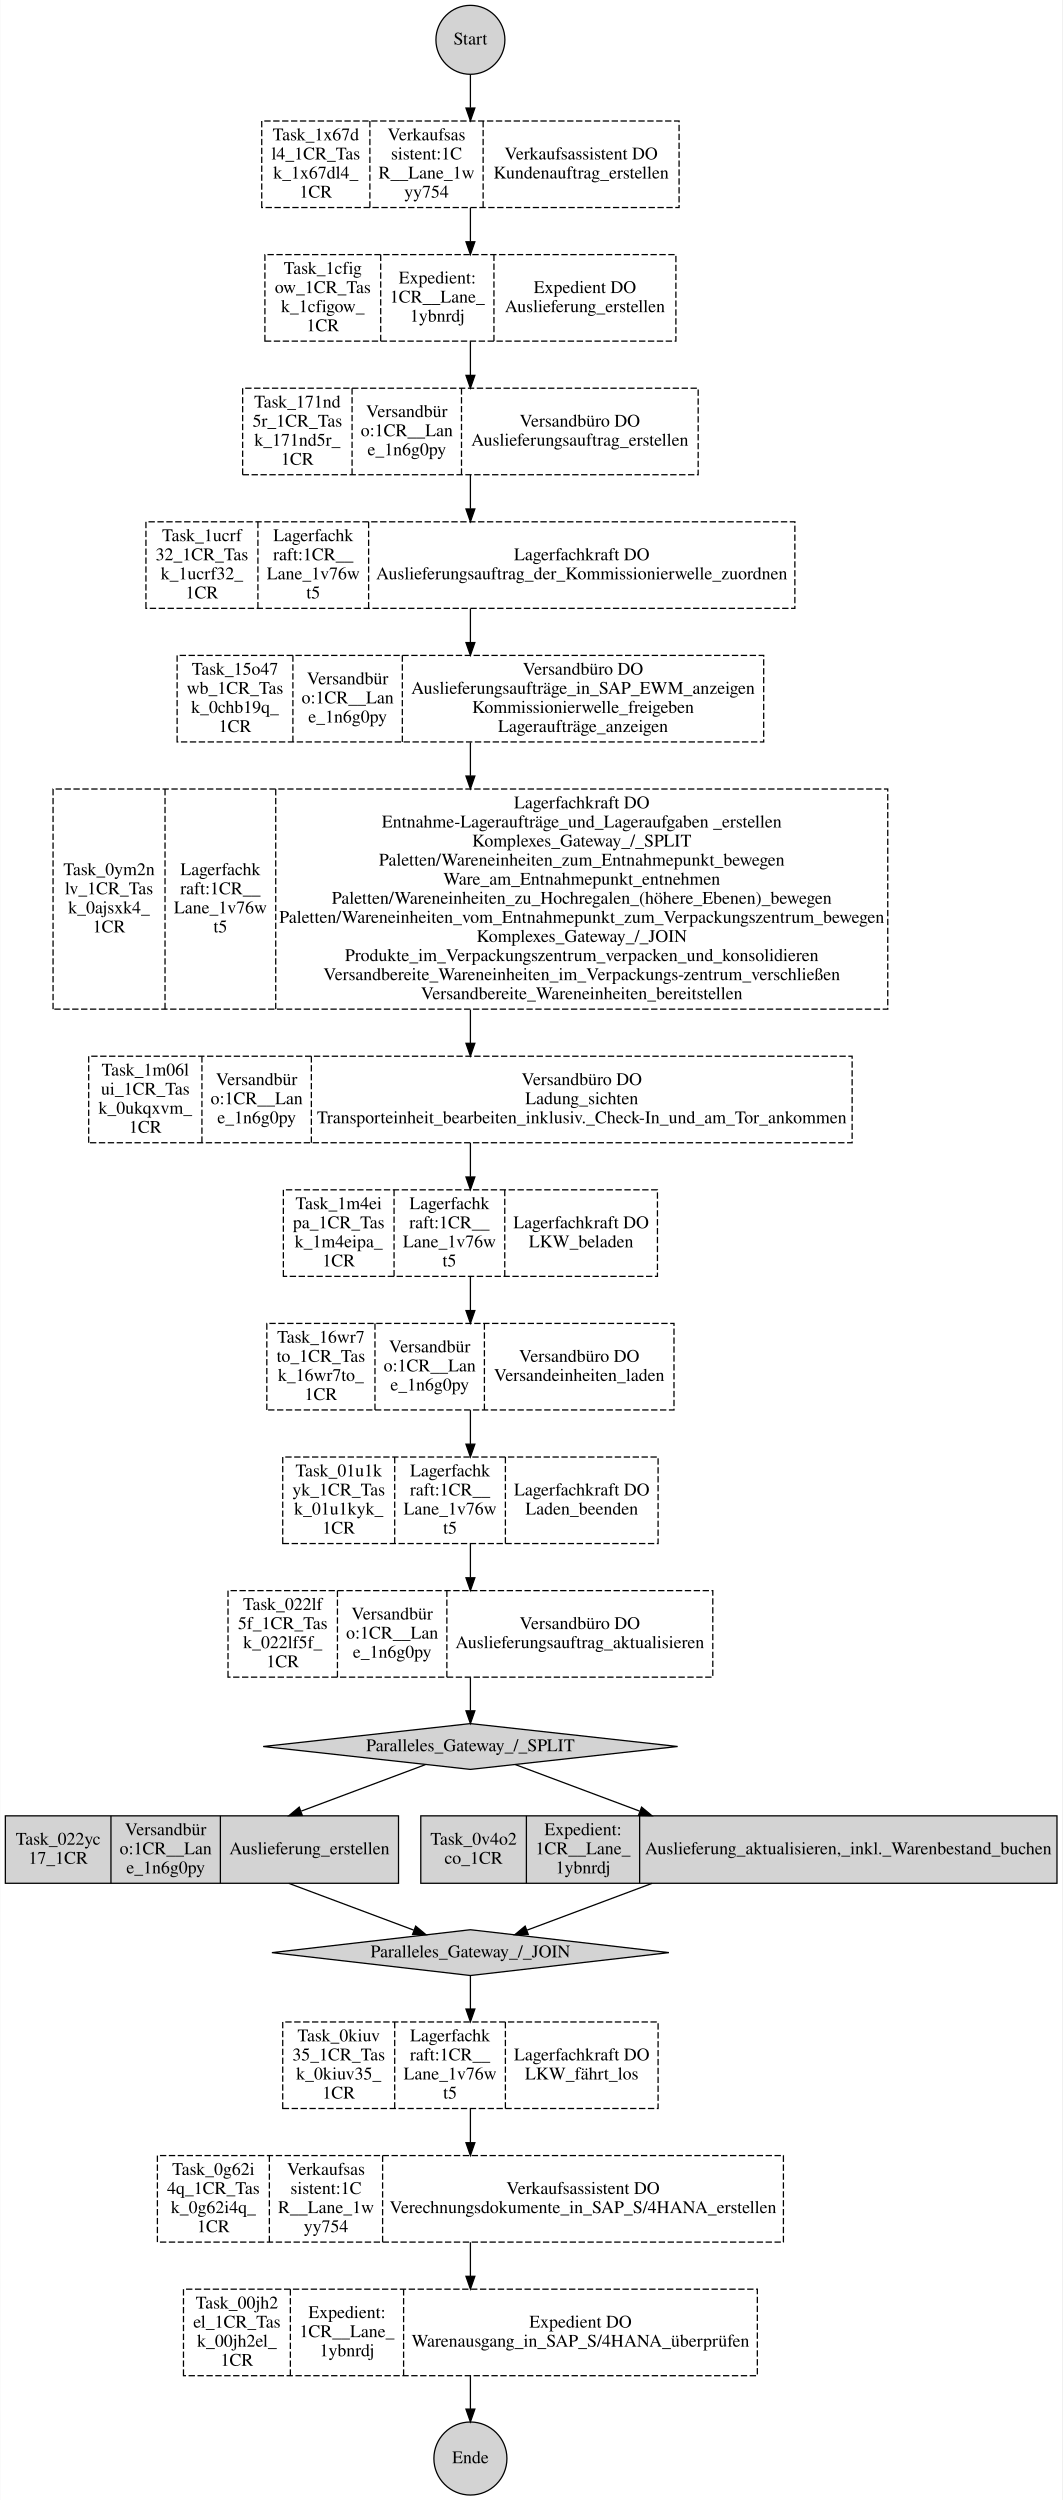
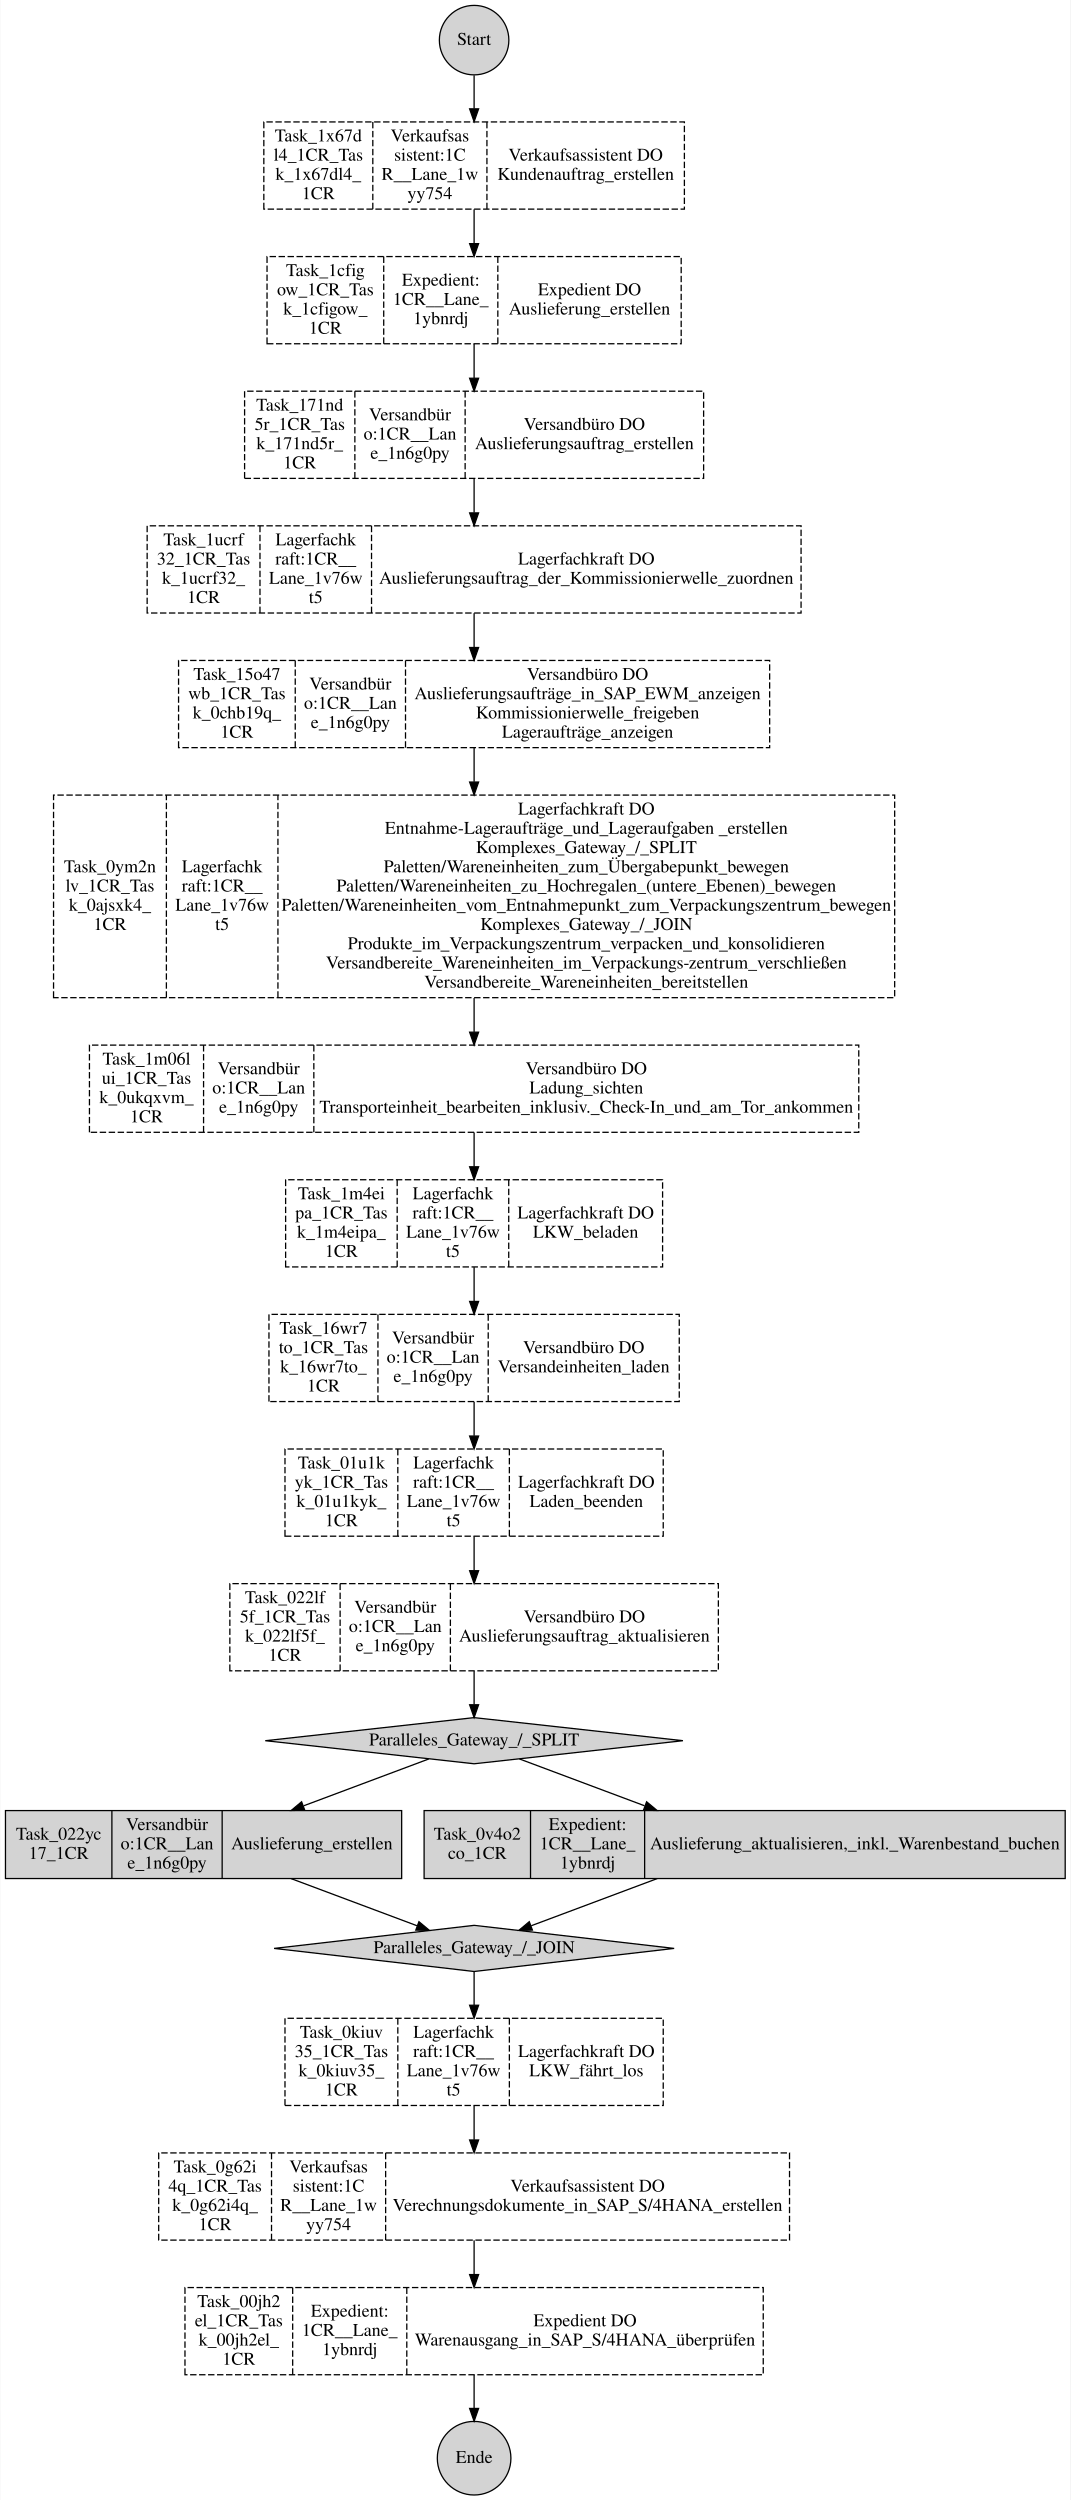
- <svg xmlns="http://www.w3.org/2000/svg" width="600px" height="1412px" viewBox="0.00 0.00 834.50 1964.79">
-   <g id="graph0" class="graph" transform="scale(1.0 1.0) rotate(0) translate(4 1960.79)">
-     <polygon fill="white" stroke="transparent" points="-4,4 -4,-1960.79 830.5,-1960.79 830.5,4 -4,4" />
+ <svg xmlns="http://www.w3.org/2000/svg" width="600px" height="1401px" viewBox="0.00 0.00 834.50 1949.79">
+   <g id="graph0" class="graph" transform="scale(1.0 1.0) rotate(0) translate(4 1945.79)">
+     <polygon fill="white" stroke="transparent" points="-4,4 -4,-1945.79 830.5,-1945.79 830.5,4 -4,4" />
    <g id="node1" class="node">
      <ellipse fill="lightgrey" stroke="black" cx="365.5" cy="-28.6" rx="28.7" ry="28.7" />
      <text text-anchor="middle" x="365.5" y="-24.9" font-family="Times,serif" font-size="14.00">Ende</text>
    </g>
    <g id="node2" class="node">
      <polygon fill="none" stroke="black" stroke-dasharray="5,2" points="175,-642.69 175,-710.69 556,-710.69 556,-642.69 175,-642.69" />
      <text text-anchor="middle" x="218" y="-695.49" font-family="Times,serif" font-size="14.00">Task_022lf</text>
      <text text-anchor="middle" x="218" y="-680.49" font-family="Times,serif" font-size="14.00">5f_1CR_Tas</text>
      <text text-anchor="middle" x="218" y="-665.49" font-family="Times,serif" font-size="14.00">k_022lf5f_</text>
      <text text-anchor="middle" x="218" y="-650.49" font-family="Times,serif" font-size="14.00">1CR</text>
      <polyline fill="none" stroke="black" stroke-dasharray="5,2" points="261,-642.69 261,-710.69 " />
      <text text-anchor="middle" x="304" y="-687.99" font-family="Times,serif" font-size="14.00">Versandbür</text>
      <text text-anchor="middle" x="304" y="-672.99" font-family="Times,serif" font-size="14.00">o:1CR__Lan</text>
      <text text-anchor="middle" x="304" y="-657.99" font-family="Times,serif" font-size="14.00">e_1n6g0py</text>
      <polyline fill="none" stroke="black" stroke-dasharray="5,2" points="347,-642.69 347,-710.69 " />
      <text text-anchor="middle" x="451.5" y="-680.49" font-family="Times,serif" font-size="14.00">Versandbüro DO</text>
      <text text-anchor="middle" x="451.5" y="-665.49" font-family="Times,serif" font-size="14.00"> Auslieferungsauftrag_aktualisieren</text>
    </g>
    <g id="node10" class="node">
      <polygon fill="lightgrey" stroke="black" points="365.5,-606.19 202.62,-588.19 365.5,-570.19 528.38,-588.19 365.5,-606.19" />
      <text text-anchor="middle" x="365.5" y="-584.49" font-family="Times,serif" font-size="14.00">Paralleles_Gateway_/_SPLIT</text>
    </g>
    <g id="edge1" class="edge">
      <path fill="none" stroke="black" d="M365.5,-642.5C365.5,-633.89 365.5,-624.71 365.5,-616.44" />
      <polygon fill="black" stroke="black" points="369,-616.22 365.5,-606.22 362,-616.22 369,-616.22" />
    </g>
    <g id="node3" class="node">
-       <polygon fill="none" stroke="black" stroke-dasharray="5,2" points="201.5,-1797.69 201.5,-1865.69 529.5,-1865.69 529.5,-1797.69 201.5,-1797.69" />
-       <text text-anchor="middle" x="244" y="-1850.49" font-family="Times,serif" font-size="14.00">Task_1x67d</text>
-       <text text-anchor="middle" x="244" y="-1835.49" font-family="Times,serif" font-size="14.00">l4_1CR_Tas</text>
-       <text text-anchor="middle" x="244" y="-1820.49" font-family="Times,serif" font-size="14.00">k_1x67dl4_</text>
-       <text text-anchor="middle" x="244" y="-1805.49" font-family="Times,serif" font-size="14.00">1CR</text>
-       <polyline fill="none" stroke="black" stroke-dasharray="5,2" points="286.5,-1797.69 286.5,-1865.69 " />
-       <text text-anchor="middle" x="331" y="-1850.49" font-family="Times,serif" font-size="14.00">Verkaufsas</text>
-       <text text-anchor="middle" x="331" y="-1835.49" font-family="Times,serif" font-size="14.00">sistent:1C</text>
-       <text text-anchor="middle" x="331" y="-1820.49" font-family="Times,serif" font-size="14.00">R__Lane_1w</text>
-       <text text-anchor="middle" x="331" y="-1805.49" font-family="Times,serif" font-size="14.00">yy754</text>
-       <polyline fill="none" stroke="black" stroke-dasharray="5,2" points="375.5,-1797.69 375.5,-1865.69 " />
-       <text text-anchor="middle" x="452.5" y="-1835.49" font-family="Times,serif" font-size="14.00">Verkaufsassistent DO</text>
-       <text text-anchor="middle" x="452.5" y="-1820.49" font-family="Times,serif" font-size="14.00"> Kundenauftrag_erstellen</text>
+       <polygon fill="none" stroke="black" stroke-dasharray="5,2" points="201.5,-1782.69 201.5,-1850.69 529.5,-1850.69 529.5,-1782.69 201.5,-1782.69" />
+       <text text-anchor="middle" x="244" y="-1835.49" font-family="Times,serif" font-size="14.00">Task_1x67d</text>
+       <text text-anchor="middle" x="244" y="-1820.49" font-family="Times,serif" font-size="14.00">l4_1CR_Tas</text>
+       <text text-anchor="middle" x="244" y="-1805.49" font-family="Times,serif" font-size="14.00">k_1x67dl4_</text>
+       <text text-anchor="middle" x="244" y="-1790.49" font-family="Times,serif" font-size="14.00">1CR</text>
+       <polyline fill="none" stroke="black" stroke-dasharray="5,2" points="286.5,-1782.69 286.5,-1850.69 " />
+       <text text-anchor="middle" x="331" y="-1835.49" font-family="Times,serif" font-size="14.00">Verkaufsas</text>
+       <text text-anchor="middle" x="331" y="-1820.49" font-family="Times,serif" font-size="14.00">sistent:1C</text>
+       <text text-anchor="middle" x="331" y="-1805.49" font-family="Times,serif" font-size="14.00">R__Lane_1w</text>
+       <text text-anchor="middle" x="331" y="-1790.49" font-family="Times,serif" font-size="14.00">yy754</text>
+       <polyline fill="none" stroke="black" stroke-dasharray="5,2" points="375.5,-1782.69 375.5,-1850.69 " />
+       <text text-anchor="middle" x="452.5" y="-1820.49" font-family="Times,serif" font-size="14.00">Verkaufsassistent DO</text>
+       <text text-anchor="middle" x="452.5" y="-1805.49" font-family="Times,serif" font-size="14.00"> Kundenauftrag_erstellen</text>
    </g>
    <g id="node16" class="node">
-       <polygon fill="none" stroke="black" stroke-dasharray="5,2" points="204,-1692.69 204,-1760.69 527,-1760.69 527,-1692.69 204,-1692.69" />
-       <text text-anchor="middle" x="249.5" y="-1745.49" font-family="Times,serif" font-size="14.00">Task_1cfig</text>
-       <text text-anchor="middle" x="249.5" y="-1730.49" font-family="Times,serif" font-size="14.00">ow_1CR_Tas</text>
-       <text text-anchor="middle" x="249.5" y="-1715.49" font-family="Times,serif" font-size="14.00">k_1cfigow_</text>
-       <text text-anchor="middle" x="249.5" y="-1700.49" font-family="Times,serif" font-size="14.00">1CR</text>
-       <polyline fill="none" stroke="black" stroke-dasharray="5,2" points="295,-1692.69 295,-1760.69 " />
-       <text text-anchor="middle" x="339.5" y="-1737.99" font-family="Times,serif" font-size="14.00">Expedient:</text>
-       <text text-anchor="middle" x="339.5" y="-1722.99" font-family="Times,serif" font-size="14.00">1CR__Lane_</text>
-       <text text-anchor="middle" x="339.5" y="-1707.99" font-family="Times,serif" font-size="14.00">1ybnrdj</text>
-       <polyline fill="none" stroke="black" stroke-dasharray="5,2" points="384,-1692.69 384,-1760.69 " />
-       <text text-anchor="middle" x="455.5" y="-1730.49" font-family="Times,serif" font-size="14.00">Expedient DO</text>
-       <text text-anchor="middle" x="455.5" y="-1715.49" font-family="Times,serif" font-size="14.00"> Auslieferung_erstellen</text>
+       <polygon fill="none" stroke="black" stroke-dasharray="5,2" points="204,-1677.69 204,-1745.69 527,-1745.69 527,-1677.69 204,-1677.69" />
+       <text text-anchor="middle" x="249.5" y="-1730.49" font-family="Times,serif" font-size="14.00">Task_1cfig</text>
+       <text text-anchor="middle" x="249.5" y="-1715.49" font-family="Times,serif" font-size="14.00">ow_1CR_Tas</text>
+       <text text-anchor="middle" x="249.5" y="-1700.49" font-family="Times,serif" font-size="14.00">k_1cfigow_</text>
+       <text text-anchor="middle" x="249.5" y="-1685.49" font-family="Times,serif" font-size="14.00">1CR</text>
+       <polyline fill="none" stroke="black" stroke-dasharray="5,2" points="295,-1677.69 295,-1745.69 " />
+       <text text-anchor="middle" x="339.5" y="-1722.99" font-family="Times,serif" font-size="14.00">Expedient:</text>
+       <text text-anchor="middle" x="339.5" y="-1707.99" font-family="Times,serif" font-size="14.00">1CR__Lane_</text>
+       <text text-anchor="middle" x="339.5" y="-1692.99" font-family="Times,serif" font-size="14.00">1ybnrdj</text>
+       <polyline fill="none" stroke="black" stroke-dasharray="5,2" points="384,-1677.69 384,-1745.69 " />
+       <text text-anchor="middle" x="455.5" y="-1715.49" font-family="Times,serif" font-size="14.00">Expedient DO</text>
+       <text text-anchor="middle" x="455.5" y="-1700.49" font-family="Times,serif" font-size="14.00"> Auslieferung_erstellen</text>
    </g>
    <g id="edge2" class="edge">
-       <path fill="none" stroke="black" d="M365.5,-1797.54C365.5,-1789.08 365.5,-1779.87 365.5,-1770.99" />
-       <polygon fill="black" stroke="black" points="369,-1770.79 365.5,-1760.79 362,-1770.79 369,-1770.79" />
+       <path fill="none" stroke="black" d="M365.5,-1782.54C365.5,-1774.08 365.5,-1764.87 365.5,-1755.99" />
+       <polygon fill="black" stroke="black" points="369,-1755.79 365.5,-1745.79 362,-1755.79 369,-1755.79" />
    </g>
    <g id="node4" class="node">
      <polygon fill="none" stroke="black" stroke-dasharray="5,2" points="218.5,-957.69 218.5,-1025.69 512.5,-1025.69 512.5,-957.69 218.5,-957.69" />
      <text text-anchor="middle" x="262" y="-1010.49" font-family="Times,serif" font-size="14.00">Task_1m4ei</text>
      <text text-anchor="middle" x="262" y="-995.49" font-family="Times,serif" font-size="14.00">pa_1CR_Tas</text>
      <text text-anchor="middle" x="262" y="-980.49" font-family="Times,serif" font-size="14.00">k_1m4eipa_</text>
      <text text-anchor="middle" x="262" y="-965.49" font-family="Times,serif" font-size="14.00">1CR</text>
      <polyline fill="none" stroke="black" stroke-dasharray="5,2" points="305.5,-957.69 305.5,-1025.69 " />
      <text text-anchor="middle" x="349" y="-1010.49" font-family="Times,serif" font-size="14.00">Lagerfachk</text>
      <text text-anchor="middle" x="349" y="-995.49" font-family="Times,serif" font-size="14.00">raft:1CR__</text>
      <text text-anchor="middle" x="349" y="-980.49" font-family="Times,serif" font-size="14.00">Lane_1v76w</text>
      <text text-anchor="middle" x="349" y="-965.49" font-family="Times,serif" font-size="14.00">t5</text>
      <polyline fill="none" stroke="black" stroke-dasharray="5,2" points="392.5,-957.69 392.5,-1025.69 " />
      <text text-anchor="middle" x="452.5" y="-995.49" font-family="Times,serif" font-size="14.00">Lagerfachkraft DO</text>
      <text text-anchor="middle" x="452.5" y="-980.49" font-family="Times,serif" font-size="14.00"> LKW_beladen</text>
    </g>
    <g id="node6" class="node">
      <polygon fill="none" stroke="black" stroke-dasharray="5,2" points="205.5,-852.69 205.5,-920.69 525.5,-920.69 525.5,-852.69 205.5,-852.69" />
      <text text-anchor="middle" x="248" y="-905.49" font-family="Times,serif" font-size="14.00">Task_16wr7</text>
      <text text-anchor="middle" x="248" y="-890.49" font-family="Times,serif" font-size="14.00">to_1CR_Tas</text>
      <text text-anchor="middle" x="248" y="-875.49" font-family="Times,serif" font-size="14.00">k_16wr7to_</text>
      <text text-anchor="middle" x="248" y="-860.49" font-family="Times,serif" font-size="14.00">1CR</text>
      <polyline fill="none" stroke="black" stroke-dasharray="5,2" points="290.5,-852.69 290.5,-920.69 " />
      <text text-anchor="middle" x="333.5" y="-897.99" font-family="Times,serif" font-size="14.00">Versandbür</text>
      <text text-anchor="middle" x="333.5" y="-882.99" font-family="Times,serif" font-size="14.00">o:1CR__Lan</text>
      <text text-anchor="middle" x="333.5" y="-867.99" font-family="Times,serif" font-size="14.00">e_1n6g0py</text>
      <polyline fill="none" stroke="black" stroke-dasharray="5,2" points="376.5,-852.69 376.5,-920.69 " />
      <text text-anchor="middle" x="451" y="-890.49" font-family="Times,serif" font-size="14.00">Versandbüro DO</text>
      <text text-anchor="middle" x="451" y="-875.49" font-family="Times,serif" font-size="14.00"> Versandeinheiten_laden</text>
    </g>
    <g id="edge3" class="edge">
      <path fill="none" stroke="black" d="M365.5,-957.54C365.5,-949.08 365.5,-939.87 365.5,-930.99" />
      <polygon fill="black" stroke="black" points="369,-930.79 365.5,-920.79 362,-930.79 369,-930.79" />
    </g>
    <g id="node5" class="node">
      <polygon fill="lightgrey" stroke="black" points="0,-480.69 0,-533.69 309,-533.69 309,-480.69 0,-480.69" />
      <text text-anchor="middle" x="41.5" y="-510.99" font-family="Times,serif" font-size="14.00">Task_022yc</text>
      <text text-anchor="middle" x="41.5" y="-495.99" font-family="Times,serif" font-size="14.00">17_1CR</text>
      <polyline fill="none" stroke="black" points="83,-480.69 83,-533.69 " />
      <text text-anchor="middle" x="126" y="-518.49" font-family="Times,serif" font-size="14.00">Versandbür</text>
      <text text-anchor="middle" x="126" y="-503.49" font-family="Times,serif" font-size="14.00">o:1CR__Lan</text>
      <text text-anchor="middle" x="126" y="-488.49" font-family="Times,serif" font-size="14.00">e_1n6g0py</text>
      <polyline fill="none" stroke="black" points="169,-480.69 169,-533.69 " />
      <text text-anchor="middle" x="239" y="-503.49" font-family="Times,serif" font-size="14.00">Auslieferung_erstellen</text>
    </g>
    <g id="node15" class="node">
      <polygon fill="lightgrey" stroke="black" points="365.5,-444.19 209.49,-426.19 365.5,-408.19 521.51,-426.19 365.5,-444.19" />
      <text text-anchor="middle" x="365.5" y="-422.49" font-family="Times,serif" font-size="14.00">Paralleles_Gateway_/_JOIN</text>
    </g>
    <g id="edge4" class="edge">
      <path fill="none" stroke="black" d="M222.71,-480.65C254.92,-468.6 292.44,-454.55 320.94,-443.88" />
      <polygon fill="black" stroke="black" points="322.48,-447.04 330.62,-440.26 320.03,-440.48 322.48,-447.04" />
    </g>
    <g id="node13" class="node">
      <polygon fill="none" stroke="black" stroke-dasharray="5,2" points="218,-747.69 218,-815.69 513,-815.69 513,-747.69 218,-747.69" />
      <text text-anchor="middle" x="262" y="-800.49" font-family="Times,serif" font-size="14.00">Task_01u1k</text>
      <text text-anchor="middle" x="262" y="-785.49" font-family="Times,serif" font-size="14.00">yk_1CR_Tas</text>
      <text text-anchor="middle" x="262" y="-770.49" font-family="Times,serif" font-size="14.00">k_01u1kyk_</text>
      <text text-anchor="middle" x="262" y="-755.49" font-family="Times,serif" font-size="14.00">1CR</text>
      <polyline fill="none" stroke="black" stroke-dasharray="5,2" points="306,-747.69 306,-815.69 " />
      <text text-anchor="middle" x="349.5" y="-800.49" font-family="Times,serif" font-size="14.00">Lagerfachk</text>
      <text text-anchor="middle" x="349.5" y="-785.49" font-family="Times,serif" font-size="14.00">raft:1CR__</text>
      <text text-anchor="middle" x="349.5" y="-770.49" font-family="Times,serif" font-size="14.00">Lane_1v76w</text>
      <text text-anchor="middle" x="349.5" y="-755.49" font-family="Times,serif" font-size="14.00">t5</text>
      <polyline fill="none" stroke="black" stroke-dasharray="5,2" points="393,-747.69 393,-815.69 " />
      <text text-anchor="middle" x="453" y="-785.49" font-family="Times,serif" font-size="14.00">Lagerfachkraft DO</text>
      <text text-anchor="middle" x="453" y="-770.49" font-family="Times,serif" font-size="14.00"> Laden_beenden</text>
    </g>
    <g id="edge5" class="edge">
      <path fill="none" stroke="black" d="M365.5,-852.54C365.5,-844.08 365.5,-834.87 365.5,-825.99" />
      <polygon fill="black" stroke="black" points="369,-825.79 365.5,-815.79 362,-825.79 369,-825.79" />
    </g>
    <g id="node7" class="node">
-       <polygon fill="none" stroke="black" stroke-dasharray="5,2" points="110.5,-1482.69 110.5,-1550.69 620.5,-1550.69 620.5,-1482.69 110.5,-1482.69" />
-       <text text-anchor="middle" x="154.5" y="-1535.49" font-family="Times,serif" font-size="14.00">Task_1ucrf</text>
-       <text text-anchor="middle" x="154.5" y="-1520.49" font-family="Times,serif" font-size="14.00">32_1CR_Tas</text>
-       <text text-anchor="middle" x="154.5" y="-1505.49" font-family="Times,serif" font-size="14.00">k_1ucrf32_</text>
-       <text text-anchor="middle" x="154.5" y="-1490.49" font-family="Times,serif" font-size="14.00">1CR</text>
-       <polyline fill="none" stroke="black" stroke-dasharray="5,2" points="198.5,-1482.69 198.5,-1550.69 " />
-       <text text-anchor="middle" x="242" y="-1535.49" font-family="Times,serif" font-size="14.00">Lagerfachk</text>
-       <text text-anchor="middle" x="242" y="-1520.49" font-family="Times,serif" font-size="14.00">raft:1CR__</text>
-       <text text-anchor="middle" x="242" y="-1505.49" font-family="Times,serif" font-size="14.00">Lane_1v76w</text>
-       <text text-anchor="middle" x="242" y="-1490.49" font-family="Times,serif" font-size="14.00">t5</text>
-       <polyline fill="none" stroke="black" stroke-dasharray="5,2" points="285.5,-1482.69 285.5,-1550.69 " />
-       <text text-anchor="middle" x="453" y="-1520.49" font-family="Times,serif" font-size="14.00">Lagerfachkraft DO</text>
-       <text text-anchor="middle" x="453" y="-1505.49" font-family="Times,serif" font-size="14.00"> Auslieferungsauftrag_der_Kommissionierwelle_zuordnen</text>
+       <polygon fill="none" stroke="black" stroke-dasharray="5,2" points="110.5,-1467.69 110.5,-1535.69 620.5,-1535.69 620.5,-1467.69 110.5,-1467.69" />
+       <text text-anchor="middle" x="154.5" y="-1520.49" font-family="Times,serif" font-size="14.00">Task_1ucrf</text>
+       <text text-anchor="middle" x="154.5" y="-1505.49" font-family="Times,serif" font-size="14.00">32_1CR_Tas</text>
+       <text text-anchor="middle" x="154.5" y="-1490.49" font-family="Times,serif" font-size="14.00">k_1ucrf32_</text>
+       <text text-anchor="middle" x="154.5" y="-1475.49" font-family="Times,serif" font-size="14.00">1CR</text>
+       <polyline fill="none" stroke="black" stroke-dasharray="5,2" points="198.5,-1467.69 198.5,-1535.69 " />
+       <text text-anchor="middle" x="242" y="-1520.49" font-family="Times,serif" font-size="14.00">Lagerfachk</text>
+       <text text-anchor="middle" x="242" y="-1505.49" font-family="Times,serif" font-size="14.00">raft:1CR__</text>
+       <text text-anchor="middle" x="242" y="-1490.49" font-family="Times,serif" font-size="14.00">Lane_1v76w</text>
+       <text text-anchor="middle" x="242" y="-1475.49" font-family="Times,serif" font-size="14.00">t5</text>
+       <polyline fill="none" stroke="black" stroke-dasharray="5,2" points="285.5,-1467.69 285.5,-1535.69 " />
+       <text text-anchor="middle" x="453" y="-1505.49" font-family="Times,serif" font-size="14.00">Lagerfachkraft DO</text>
+       <text text-anchor="middle" x="453" y="-1490.49" font-family="Times,serif" font-size="14.00"> Auslieferungsauftrag_der_Kommissionierwelle_zuordnen</text>
    </g>
    <g id="node12" class="node">
-       <polygon fill="none" stroke="black" stroke-dasharray="5,2" points="135,-1377.69 135,-1445.69 596,-1445.69 596,-1377.69 135,-1377.69" />
-       <text text-anchor="middle" x="180.5" y="-1430.49" font-family="Times,serif" font-size="14.00">Task_15o47</text>
-       <text text-anchor="middle" x="180.5" y="-1415.49" font-family="Times,serif" font-size="14.00">wb_1CR_Tas</text>
-       <text text-anchor="middle" x="180.5" y="-1400.49" font-family="Times,serif" font-size="14.00">k_0chb19q_</text>
-       <text text-anchor="middle" x="180.5" y="-1385.49" font-family="Times,serif" font-size="14.00">1CR</text>
-       <polyline fill="none" stroke="black" stroke-dasharray="5,2" points="226,-1377.69 226,-1445.69 " />
-       <text text-anchor="middle" x="269" y="-1422.99" font-family="Times,serif" font-size="14.00">Versandbür</text>
-       <text text-anchor="middle" x="269" y="-1407.99" font-family="Times,serif" font-size="14.00">o:1CR__Lan</text>
-       <text text-anchor="middle" x="269" y="-1392.99" font-family="Times,serif" font-size="14.00">e_1n6g0py</text>
-       <polyline fill="none" stroke="black" stroke-dasharray="5,2" points="312,-1377.69 312,-1445.69 " />
-       <text text-anchor="middle" x="454" y="-1430.49" font-family="Times,serif" font-size="14.00">Versandbüro DO</text>
-       <text text-anchor="middle" x="454" y="-1415.49" font-family="Times,serif" font-size="14.00"> Auslieferungsaufträge_in_SAP_EWM_anzeigen</text>
-       <text text-anchor="middle" x="454" y="-1400.49" font-family="Times,serif" font-size="14.00">Kommissionierwelle_freigeben</text>
-       <text text-anchor="middle" x="454" y="-1385.49" font-family="Times,serif" font-size="14.00">Lageraufträge_anzeigen</text>
+       <polygon fill="none" stroke="black" stroke-dasharray="5,2" points="135,-1362.69 135,-1430.69 596,-1430.69 596,-1362.69 135,-1362.69" />
+       <text text-anchor="middle" x="180.5" y="-1415.49" font-family="Times,serif" font-size="14.00">Task_15o47</text>
+       <text text-anchor="middle" x="180.5" y="-1400.49" font-family="Times,serif" font-size="14.00">wb_1CR_Tas</text>
+       <text text-anchor="middle" x="180.5" y="-1385.49" font-family="Times,serif" font-size="14.00">k_0chb19q_</text>
+       <text text-anchor="middle" x="180.5" y="-1370.49" font-family="Times,serif" font-size="14.00">1CR</text>
+       <polyline fill="none" stroke="black" stroke-dasharray="5,2" points="226,-1362.69 226,-1430.69 " />
+       <text text-anchor="middle" x="269" y="-1407.99" font-family="Times,serif" font-size="14.00">Versandbür</text>
+       <text text-anchor="middle" x="269" y="-1392.99" font-family="Times,serif" font-size="14.00">o:1CR__Lan</text>
+       <text text-anchor="middle" x="269" y="-1377.99" font-family="Times,serif" font-size="14.00">e_1n6g0py</text>
+       <polyline fill="none" stroke="black" stroke-dasharray="5,2" points="312,-1362.69 312,-1430.69 " />
+       <text text-anchor="middle" x="454" y="-1415.49" font-family="Times,serif" font-size="14.00">Versandbüro DO</text>
+       <text text-anchor="middle" x="454" y="-1400.49" font-family="Times,serif" font-size="14.00"> Auslieferungsaufträge_in_SAP_EWM_anzeigen</text>
+       <text text-anchor="middle" x="454" y="-1385.49" font-family="Times,serif" font-size="14.00">Kommissionierwelle_freigeben</text>
+       <text text-anchor="middle" x="454" y="-1370.49" font-family="Times,serif" font-size="14.00">Lageraufträge_anzeigen</text>
    </g>
    <g id="edge6" class="edge">
-       <path fill="none" stroke="black" d="M365.5,-1482.54C365.5,-1474.08 365.5,-1464.87 365.5,-1455.99" />
-       <polygon fill="black" stroke="black" points="369,-1455.79 365.5,-1445.79 362,-1455.79 369,-1455.79" />
+       <path fill="none" stroke="black" d="M365.5,-1467.54C365.5,-1459.08 365.5,-1449.87 365.5,-1440.99" />
+       <polygon fill="black" stroke="black" points="369,-1440.79 365.5,-1430.79 362,-1440.79 369,-1440.79" />
    </g>
    <g id="node8" class="node">
      <polygon fill="none" stroke="black" stroke-dasharray="5,2" points="218,-303.69 218,-371.69 513,-371.69 513,-303.69 218,-303.69" />
      <text text-anchor="middle" x="262" y="-356.49" font-family="Times,serif" font-size="14.00">Task_0kiuv</text>
      <text text-anchor="middle" x="262" y="-341.49" font-family="Times,serif" font-size="14.00">35_1CR_Tas</text>
      <text text-anchor="middle" x="262" y="-326.49" font-family="Times,serif" font-size="14.00">k_0kiuv35_</text>
      <text text-anchor="middle" x="262" y="-311.49" font-family="Times,serif" font-size="14.00">1CR</text>
      <polyline fill="none" stroke="black" stroke-dasharray="5,2" points="306,-303.69 306,-371.69 " />
      <text text-anchor="middle" x="349.5" y="-356.49" font-family="Times,serif" font-size="14.00">Lagerfachk</text>
      <text text-anchor="middle" x="349.5" y="-341.49" font-family="Times,serif" font-size="14.00">raft:1CR__</text>
      <text text-anchor="middle" x="349.5" y="-326.49" font-family="Times,serif" font-size="14.00">Lane_1v76w</text>
      <text text-anchor="middle" x="349.5" y="-311.49" font-family="Times,serif" font-size="14.00">t5</text>
      <polyline fill="none" stroke="black" stroke-dasharray="5,2" points="393,-303.69 393,-371.69 " />
      <text text-anchor="middle" x="453" y="-341.49" font-family="Times,serif" font-size="14.00">Lagerfachkraft DO</text>
      <text text-anchor="middle" x="453" y="-326.49" font-family="Times,serif" font-size="14.00"> LKW_fährt_los</text>
    </g>
    <g id="node14" class="node">
      <polygon fill="none" stroke="black" stroke-dasharray="5,2" points="119.5,-198.69 119.5,-266.69 611.5,-266.69 611.5,-198.69 119.5,-198.69" />
      <text text-anchor="middle" x="163.5" y="-251.49" font-family="Times,serif" font-size="14.00">Task_0g62i</text>
      <text text-anchor="middle" x="163.5" y="-236.49" font-family="Times,serif" font-size="14.00">4q_1CR_Tas</text>
      <text text-anchor="middle" x="163.5" y="-221.49" font-family="Times,serif" font-size="14.00">k_0g62i4q_</text>
      <text text-anchor="middle" x="163.5" y="-206.49" font-family="Times,serif" font-size="14.00">1CR</text>
      <polyline fill="none" stroke="black" stroke-dasharray="5,2" points="207.5,-198.69 207.5,-266.69 " />
      <text text-anchor="middle" x="252" y="-251.49" font-family="Times,serif" font-size="14.00">Verkaufsas</text>
      <text text-anchor="middle" x="252" y="-236.49" font-family="Times,serif" font-size="14.00">sistent:1C</text>
      <text text-anchor="middle" x="252" y="-221.49" font-family="Times,serif" font-size="14.00">R__Lane_1w</text>
      <text text-anchor="middle" x="252" y="-206.49" font-family="Times,serif" font-size="14.00">yy754</text>
      <polyline fill="none" stroke="black" stroke-dasharray="5,2" points="296.5,-198.69 296.5,-266.69 " />
      <text text-anchor="middle" x="454" y="-236.49" font-family="Times,serif" font-size="14.00">Verkaufsassistent DO</text>
      <text text-anchor="middle" x="454" y="-221.49" font-family="Times,serif" font-size="14.00"> Verechnungsdokumente_in_SAP_S/4HANA_erstellen</text>
    </g>
    <g id="edge7" class="edge">
      <path fill="none" stroke="black" d="M365.5,-303.54C365.5,-295.08 365.5,-285.87 365.5,-276.99" />
      <polygon fill="black" stroke="black" points="369,-276.79 365.5,-266.79 362,-276.79 369,-276.79" />
    </g>
    <g id="node9" class="node">
      <polygon fill="lightgrey" stroke="black" points="326.5,-480.69 326.5,-533.69 826.5,-533.69 826.5,-480.69 326.5,-480.69" />
      <text text-anchor="middle" x="368" y="-510.99" font-family="Times,serif" font-size="14.00">Task_0v4o2</text>
      <text text-anchor="middle" x="368" y="-495.99" font-family="Times,serif" font-size="14.00">co_1CR</text>
      <polyline fill="none" stroke="black" points="409.5,-480.69 409.5,-533.69 " />
      <text text-anchor="middle" x="454" y="-518.49" font-family="Times,serif" font-size="14.00">Expedient:</text>
      <text text-anchor="middle" x="454" y="-503.49" font-family="Times,serif" font-size="14.00">1CR__Lane_</text>
      <text text-anchor="middle" x="454" y="-488.49" font-family="Times,serif" font-size="14.00">1ybnrdj</text>
      <polyline fill="none" stroke="black" points="498.5,-480.69 498.5,-533.69 " />
      <text text-anchor="middle" x="662.5" y="-503.49" font-family="Times,serif" font-size="14.00">Auslieferung_aktualisieren,_inkl._Warenbestand_buchen</text>
    </g>
    <g id="edge8" class="edge">
      <path fill="none" stroke="black" d="M508.29,-480.65C476.08,-468.6 438.56,-454.55 410.06,-443.88" />
      <polygon fill="black" stroke="black" points="410.97,-440.48 400.38,-440.26 408.52,-447.04 410.97,-440.48" />
    </g>
    <g id="edge10" class="edge">
      <path fill="none" stroke="black" d="M330.18,-573.97C303.6,-564.02 266.12,-549.99 232.61,-537.44" />
      <polygon fill="black" stroke="black" points="233.41,-534 222.82,-533.77 230.96,-540.56 233.41,-534" />
    </g>
    <g id="edge9" class="edge">
      <path fill="none" stroke="black" d="M400.82,-573.97C427.4,-564.02 464.88,-549.99 498.39,-537.44" />
      <polygon fill="black" stroke="black" points="500.04,-540.56 508.18,-533.77 497.59,-534 500.04,-540.56" />
    </g>
    <g id="node11" class="node">
-       <polygon fill="none" stroke="black" stroke-dasharray="5,2" points="186.5,-1587.69 186.5,-1655.69 544.5,-1655.69 544.5,-1587.69 186.5,-1587.69" />
-       <text text-anchor="middle" x="229.5" y="-1640.49" font-family="Times,serif" font-size="14.00">Task_171nd</text>
-       <text text-anchor="middle" x="229.5" y="-1625.49" font-family="Times,serif" font-size="14.00">5r_1CR_Tas</text>
-       <text text-anchor="middle" x="229.5" y="-1610.49" font-family="Times,serif" font-size="14.00">k_171nd5r_</text>
-       <text text-anchor="middle" x="229.5" y="-1595.49" font-family="Times,serif" font-size="14.00">1CR</text>
-       <polyline fill="none" stroke="black" stroke-dasharray="5,2" points="272.5,-1587.69 272.5,-1655.69 " />
-       <text text-anchor="middle" x="315.5" y="-1632.99" font-family="Times,serif" font-size="14.00">Versandbür</text>
-       <text text-anchor="middle" x="315.5" y="-1617.99" font-family="Times,serif" font-size="14.00">o:1CR__Lan</text>
-       <text text-anchor="middle" x="315.5" y="-1602.99" font-family="Times,serif" font-size="14.00">e_1n6g0py</text>
-       <polyline fill="none" stroke="black" stroke-dasharray="5,2" points="358.5,-1587.69 358.5,-1655.69 " />
-       <text text-anchor="middle" x="451.5" y="-1625.49" font-family="Times,serif" font-size="14.00">Versandbüro DO</text>
-       <text text-anchor="middle" x="451.5" y="-1610.49" font-family="Times,serif" font-size="14.00"> Auslieferungsauftrag_erstellen</text>
+       <polygon fill="none" stroke="black" stroke-dasharray="5,2" points="186.5,-1572.69 186.5,-1640.69 544.5,-1640.69 544.5,-1572.69 186.5,-1572.69" />
+       <text text-anchor="middle" x="229.5" y="-1625.49" font-family="Times,serif" font-size="14.00">Task_171nd</text>
+       <text text-anchor="middle" x="229.5" y="-1610.49" font-family="Times,serif" font-size="14.00">5r_1CR_Tas</text>
+       <text text-anchor="middle" x="229.5" y="-1595.49" font-family="Times,serif" font-size="14.00">k_171nd5r_</text>
+       <text text-anchor="middle" x="229.5" y="-1580.49" font-family="Times,serif" font-size="14.00">1CR</text>
+       <polyline fill="none" stroke="black" stroke-dasharray="5,2" points="272.5,-1572.69 272.5,-1640.69 " />
+       <text text-anchor="middle" x="315.5" y="-1617.99" font-family="Times,serif" font-size="14.00">Versandbür</text>
+       <text text-anchor="middle" x="315.5" y="-1602.99" font-family="Times,serif" font-size="14.00">o:1CR__Lan</text>
+       <text text-anchor="middle" x="315.5" y="-1587.99" font-family="Times,serif" font-size="14.00">e_1n6g0py</text>
+       <polyline fill="none" stroke="black" stroke-dasharray="5,2" points="358.5,-1572.69 358.5,-1640.69 " />
+       <text text-anchor="middle" x="451.5" y="-1610.49" font-family="Times,serif" font-size="14.00">Versandbüro DO</text>
+       <text text-anchor="middle" x="451.5" y="-1595.49" font-family="Times,serif" font-size="14.00"> Auslieferungsauftrag_erstellen</text>
    </g>
    <g id="edge11" class="edge">
-       <path fill="none" stroke="black" d="M365.5,-1587.54C365.5,-1579.08 365.5,-1569.87 365.5,-1560.99" />
-       <polygon fill="black" stroke="black" points="369,-1560.79 365.5,-1550.79 362,-1560.79 369,-1560.79" />
+       <path fill="none" stroke="black" d="M365.5,-1572.54C365.5,-1564.08 365.5,-1554.87 365.5,-1545.99" />
+       <polygon fill="black" stroke="black" points="369,-1545.79 365.5,-1535.79 362,-1545.79 369,-1545.79" />
    </g>
    <g id="node20" class="node">
-       <polygon fill="none" stroke="black" stroke-dasharray="5,2" points="37.5,-1167.69 37.5,-1340.69 693.5,-1340.69 693.5,-1167.69 37.5,-1167.69" />
-       <text text-anchor="middle" x="81.5" y="-1272.99" font-family="Times,serif" font-size="14.00">Task_0ym2n</text>
-       <text text-anchor="middle" x="81.5" y="-1257.99" font-family="Times,serif" font-size="14.00">lv_1CR_Tas</text>
-       <text text-anchor="middle" x="81.5" y="-1242.99" font-family="Times,serif" font-size="14.00">k_0ajsxk4_</text>
-       <text text-anchor="middle" x="81.5" y="-1227.99" font-family="Times,serif" font-size="14.00">1CR</text>
-       <polyline fill="none" stroke="black" stroke-dasharray="5,2" points="125.5,-1167.69 125.5,-1340.69 " />
-       <text text-anchor="middle" x="169" y="-1272.99" font-family="Times,serif" font-size="14.00">Lagerfachk</text>
-       <text text-anchor="middle" x="169" y="-1257.99" font-family="Times,serif" font-size="14.00">raft:1CR__</text>
-       <text text-anchor="middle" x="169" y="-1242.99" font-family="Times,serif" font-size="14.00">Lane_1v76w</text>
-       <text text-anchor="middle" x="169" y="-1227.99" font-family="Times,serif" font-size="14.00">t5</text>
-       <polyline fill="none" stroke="black" stroke-dasharray="5,2" points="212.5,-1167.69 212.5,-1340.69 " />
-       <text text-anchor="middle" x="453" y="-1325.49" font-family="Times,serif" font-size="14.00">Lagerfachkraft DO</text>
-       <text text-anchor="middle" x="453" y="-1310.49" font-family="Times,serif" font-size="14.00"> Entnahme-Lageraufträge_und_Lageraufgaben _erstellen</text>
-       <text text-anchor="middle" x="453" y="-1295.49" font-family="Times,serif" font-size="14.00">Komplexes_Gateway_/_SPLIT</text>
-       <text text-anchor="middle" x="453" y="-1280.49" font-family="Times,serif" font-size="14.00">Paletten/Wareneinheiten_zum_Entnahmepunkt_bewegen</text>
-       <text text-anchor="middle" x="453" y="-1265.49" font-family="Times,serif" font-size="14.00">Ware_am_Entnahmepunkt_entnehmen</text>
-       <text text-anchor="middle" x="453" y="-1250.49" font-family="Times,serif" font-size="14.00">Paletten/Wareneinheiten_zu_Hochregalen_(höhere_Ebenen)_bewegen</text>
+       <polygon fill="none" stroke="black" stroke-dasharray="5,2" points="37.5,-1167.69 37.5,-1325.69 693.5,-1325.69 693.5,-1167.69 37.5,-1167.69" />
+       <text text-anchor="middle" x="81.5" y="-1265.49" font-family="Times,serif" font-size="14.00">Task_0ym2n</text>
+       <text text-anchor="middle" x="81.5" y="-1250.49" font-family="Times,serif" font-size="14.00">lv_1CR_Tas</text>
+       <text text-anchor="middle" x="81.5" y="-1235.49" font-family="Times,serif" font-size="14.00">k_0ajsxk4_</text>
+       <text text-anchor="middle" x="81.5" y="-1220.49" font-family="Times,serif" font-size="14.00">1CR</text>
+       <polyline fill="none" stroke="black" stroke-dasharray="5,2" points="125.5,-1167.69 125.5,-1325.69 " />
+       <text text-anchor="middle" x="169" y="-1265.49" font-family="Times,serif" font-size="14.00">Lagerfachk</text>
+       <text text-anchor="middle" x="169" y="-1250.49" font-family="Times,serif" font-size="14.00">raft:1CR__</text>
+       <text text-anchor="middle" x="169" y="-1235.49" font-family="Times,serif" font-size="14.00">Lane_1v76w</text>
+       <text text-anchor="middle" x="169" y="-1220.49" font-family="Times,serif" font-size="14.00">t5</text>
+       <polyline fill="none" stroke="black" stroke-dasharray="5,2" points="212.5,-1167.69 212.5,-1325.69 " />
+       <text text-anchor="middle" x="453" y="-1310.49" font-family="Times,serif" font-size="14.00">Lagerfachkraft DO</text>
+       <text text-anchor="middle" x="453" y="-1295.49" font-family="Times,serif" font-size="14.00"> Entnahme-Lageraufträge_und_Lageraufgaben _erstellen</text>
+       <text text-anchor="middle" x="453" y="-1280.49" font-family="Times,serif" font-size="14.00">Komplexes_Gateway_/_SPLIT</text>
+       <text text-anchor="middle" x="453" y="-1265.49" font-family="Times,serif" font-size="14.00">Paletten/Wareneinheiten_zum_Übergabepunkt_bewegen</text>
+       <text text-anchor="middle" x="453" y="-1250.49" font-family="Times,serif" font-size="14.00">Paletten/Wareneinheiten_zu_Hochregalen_(untere_Ebenen)_bewegen</text>
      <text text-anchor="middle" x="453" y="-1235.49" font-family="Times,serif" font-size="14.00">Paletten/Wareneinheiten_vom_Entnahmepunkt_zum_Verpackungszentrum_bewegen</text>
      <text text-anchor="middle" x="453" y="-1220.49" font-family="Times,serif" font-size="14.00">Komplexes_Gateway_/_JOIN</text>
      <text text-anchor="middle" x="453" y="-1205.49" font-family="Times,serif" font-size="14.00">Produkte_im_Verpackungszentrum_verpacken_und_konsolidieren</text>
      <text text-anchor="middle" x="453" y="-1190.49" font-family="Times,serif" font-size="14.00">Versandbereite_Wareneinheiten_im_Verpackungs-zentrum_verschließen</text>
      <text text-anchor="middle" x="453" y="-1175.49" font-family="Times,serif" font-size="14.00">Versandbereite_Wareneinheiten_bereitstellen</text>
    </g>
    <g id="edge12" class="edge">
-       <path fill="none" stroke="black" d="M365.5,-1377.34C365.5,-1369.34 365.5,-1360.4 365.5,-1351.1" />
-       <polygon fill="black" stroke="black" points="369,-1350.89 365.5,-1340.89 362,-1350.89 369,-1350.89" />
+       <path fill="none" stroke="black" d="M365.5,-1362.48C365.5,-1354.41 365.5,-1345.39 365.5,-1336.06" />
+       <polygon fill="black" stroke="black" points="369,-1335.84 365.5,-1325.84 362,-1335.84 369,-1335.84" />
    </g>
    <g id="edge13" class="edge">
      <path fill="none" stroke="black" d="M365.5,-747.54C365.5,-739.08 365.5,-729.87 365.5,-720.99" />
      <polygon fill="black" stroke="black" points="369,-720.79 365.5,-710.79 362,-720.79 369,-720.79" />
    </g>
    <g id="node19" class="node">
      <polygon fill="none" stroke="black" stroke-dasharray="5,2" points="140,-93.69 140,-161.69 591,-161.69 591,-93.69 140,-93.69" />
      <text text-anchor="middle" x="182" y="-146.49" font-family="Times,serif" font-size="14.00">Task_00jh2</text>
      <text text-anchor="middle" x="182" y="-131.49" font-family="Times,serif" font-size="14.00">el_1CR_Tas</text>
      <text text-anchor="middle" x="182" y="-116.49" font-family="Times,serif" font-size="14.00">k_00jh2el_</text>
      <text text-anchor="middle" x="182" y="-101.49" font-family="Times,serif" font-size="14.00">1CR</text>
      <polyline fill="none" stroke="black" stroke-dasharray="5,2" points="224,-93.69 224,-161.69 " />
      <text text-anchor="middle" x="268.5" y="-138.99" font-family="Times,serif" font-size="14.00">Expedient:</text>
      <text text-anchor="middle" x="268.5" y="-123.99" font-family="Times,serif" font-size="14.00">1CR__Lane_</text>
      <text text-anchor="middle" x="268.5" y="-108.99" font-family="Times,serif" font-size="14.00">1ybnrdj</text>
      <polyline fill="none" stroke="black" stroke-dasharray="5,2" points="313,-93.69 313,-161.69 " />
      <text text-anchor="middle" x="452" y="-131.49" font-family="Times,serif" font-size="14.00">Expedient DO</text>
      <text text-anchor="middle" x="452" y="-116.49" font-family="Times,serif" font-size="14.00"> Warenausgang_in_SAP_S/4HANA_überprüfen</text>
    </g>
    <g id="edge14" class="edge">
      <path fill="none" stroke="black" d="M365.5,-198.54C365.5,-190.08 365.5,-180.87 365.5,-171.99" />
      <polygon fill="black" stroke="black" points="369,-171.79 365.5,-161.79 362,-171.79 369,-171.79" />
    </g>
    <g id="edge15" class="edge">
      <path fill="none" stroke="black" d="M365.5,-408.11C365.5,-400.51 365.5,-391.2 365.5,-381.88" />
      <polygon fill="black" stroke="black" points="369,-381.86 365.5,-371.86 362,-381.86 369,-381.86" />
    </g>
    <g id="edge16" class="edge">
-       <path fill="none" stroke="black" d="M365.5,-1692.54C365.5,-1684.08 365.5,-1674.87 365.5,-1665.99" />
-       <polygon fill="black" stroke="black" points="369,-1665.79 365.5,-1655.79 362,-1665.79 369,-1665.79" />
+       <path fill="none" stroke="black" d="M365.5,-1677.54C365.5,-1669.08 365.5,-1659.87 365.5,-1650.99" />
+       <polygon fill="black" stroke="black" points="369,-1650.79 365.5,-1640.79 362,-1650.79 369,-1650.79" />
    </g>
    <g id="node17" class="node">
      <polygon fill="none" stroke="black" stroke-dasharray="5,2" points="65.5,-1062.69 65.5,-1130.69 665.5,-1130.69 665.5,-1062.69 65.5,-1062.69" />
      <text text-anchor="middle" x="110" y="-1115.49" font-family="Times,serif" font-size="14.00">Task_1m06l</text>
      <text text-anchor="middle" x="110" y="-1100.49" font-family="Times,serif" font-size="14.00">ui_1CR_Tas</text>
      <text text-anchor="middle" x="110" y="-1085.49" font-family="Times,serif" font-size="14.00">k_0ukqxvm_</text>
      <text text-anchor="middle" x="110" y="-1070.49" font-family="Times,serif" font-size="14.00">1CR</text>
      <polyline fill="none" stroke="black" stroke-dasharray="5,2" points="154.5,-1062.69 154.5,-1130.69 " />
      <text text-anchor="middle" x="197.5" y="-1107.99" font-family="Times,serif" font-size="14.00">Versandbür</text>
      <text text-anchor="middle" x="197.5" y="-1092.99" font-family="Times,serif" font-size="14.00">o:1CR__Lan</text>
      <text text-anchor="middle" x="197.5" y="-1077.99" font-family="Times,serif" font-size="14.00">e_1n6g0py</text>
      <polyline fill="none" stroke="black" stroke-dasharray="5,2" points="240.5,-1062.69 240.5,-1130.69 " />
      <text text-anchor="middle" x="453" y="-1107.99" font-family="Times,serif" font-size="14.00">Versandbüro DO</text>
      <text text-anchor="middle" x="453" y="-1092.99" font-family="Times,serif" font-size="14.00"> Ladung_sichten</text>
      <text text-anchor="middle" x="453" y="-1077.99" font-family="Times,serif" font-size="14.00">Transporteinheit_bearbeiten_inklusiv._Check-In_und_am_Tor_ankommen</text>
    </g>
    <g id="edge17" class="edge">
      <path fill="none" stroke="black" d="M365.5,-1062.54C365.5,-1054.08 365.5,-1044.87 365.5,-1035.99" />
      <polygon fill="black" stroke="black" points="369,-1035.79 365.5,-1025.79 362,-1035.79 369,-1035.79" />
    </g>
    <g id="node18" class="node">
-       <ellipse fill="lightgrey" stroke="black" cx="365.5" cy="-1929.49" rx="27.1" ry="27.1" />
-       <text text-anchor="middle" x="365.5" y="-1925.79" font-family="Times,serif" font-size="14.00">Start</text>
+       <ellipse fill="lightgrey" stroke="black" cx="365.5" cy="-1914.49" rx="27.1" ry="27.1" />
+       <text text-anchor="middle" x="365.5" y="-1910.79" font-family="Times,serif" font-size="14.00">Start</text>
    </g>
    <g id="edge18" class="edge">
-       <path fill="none" stroke="black" d="M365.5,-1902.06C365.5,-1894.02 365.5,-1884.96 365.5,-1876.11" />
-       <polygon fill="black" stroke="black" points="369,-1875.89 365.5,-1865.89 362,-1875.89 369,-1875.89" />
+       <path fill="none" stroke="black" d="M365.5,-1887.06C365.5,-1879.02 365.5,-1869.96 365.5,-1861.11" />
+       <polygon fill="black" stroke="black" points="369,-1860.89 365.5,-1850.89 362,-1860.89 369,-1860.89" />
    </g>
    <g id="edge19" class="edge">
      <path fill="none" stroke="black" d="M365.5,-93.55C365.5,-85.19 365.5,-76.15 365.5,-67.58" />
      <polygon fill="black" stroke="black" points="369,-67.42 365.5,-57.42 362,-67.42 369,-67.42" />
    </g>
    <g id="edge20" class="edge">
-       <path fill="none" stroke="black" d="M365.5,-1167.26C365.5,-1158.17 365.5,-1149.23 365.5,-1140.95" />
-       <polygon fill="black" stroke="black" points="369,-1140.85 365.5,-1130.85 362,-1140.85 369,-1140.85" />
+       <path fill="none" stroke="black" d="M365.5,-1167.36C365.5,-1158.29 365.5,-1149.31 365.5,-1140.97" />
+       <polygon fill="black" stroke="black" points="369,-1140.77 365.5,-1130.77 362,-1140.77 369,-1140.77" />
    </g>
  </g>
</svg>
